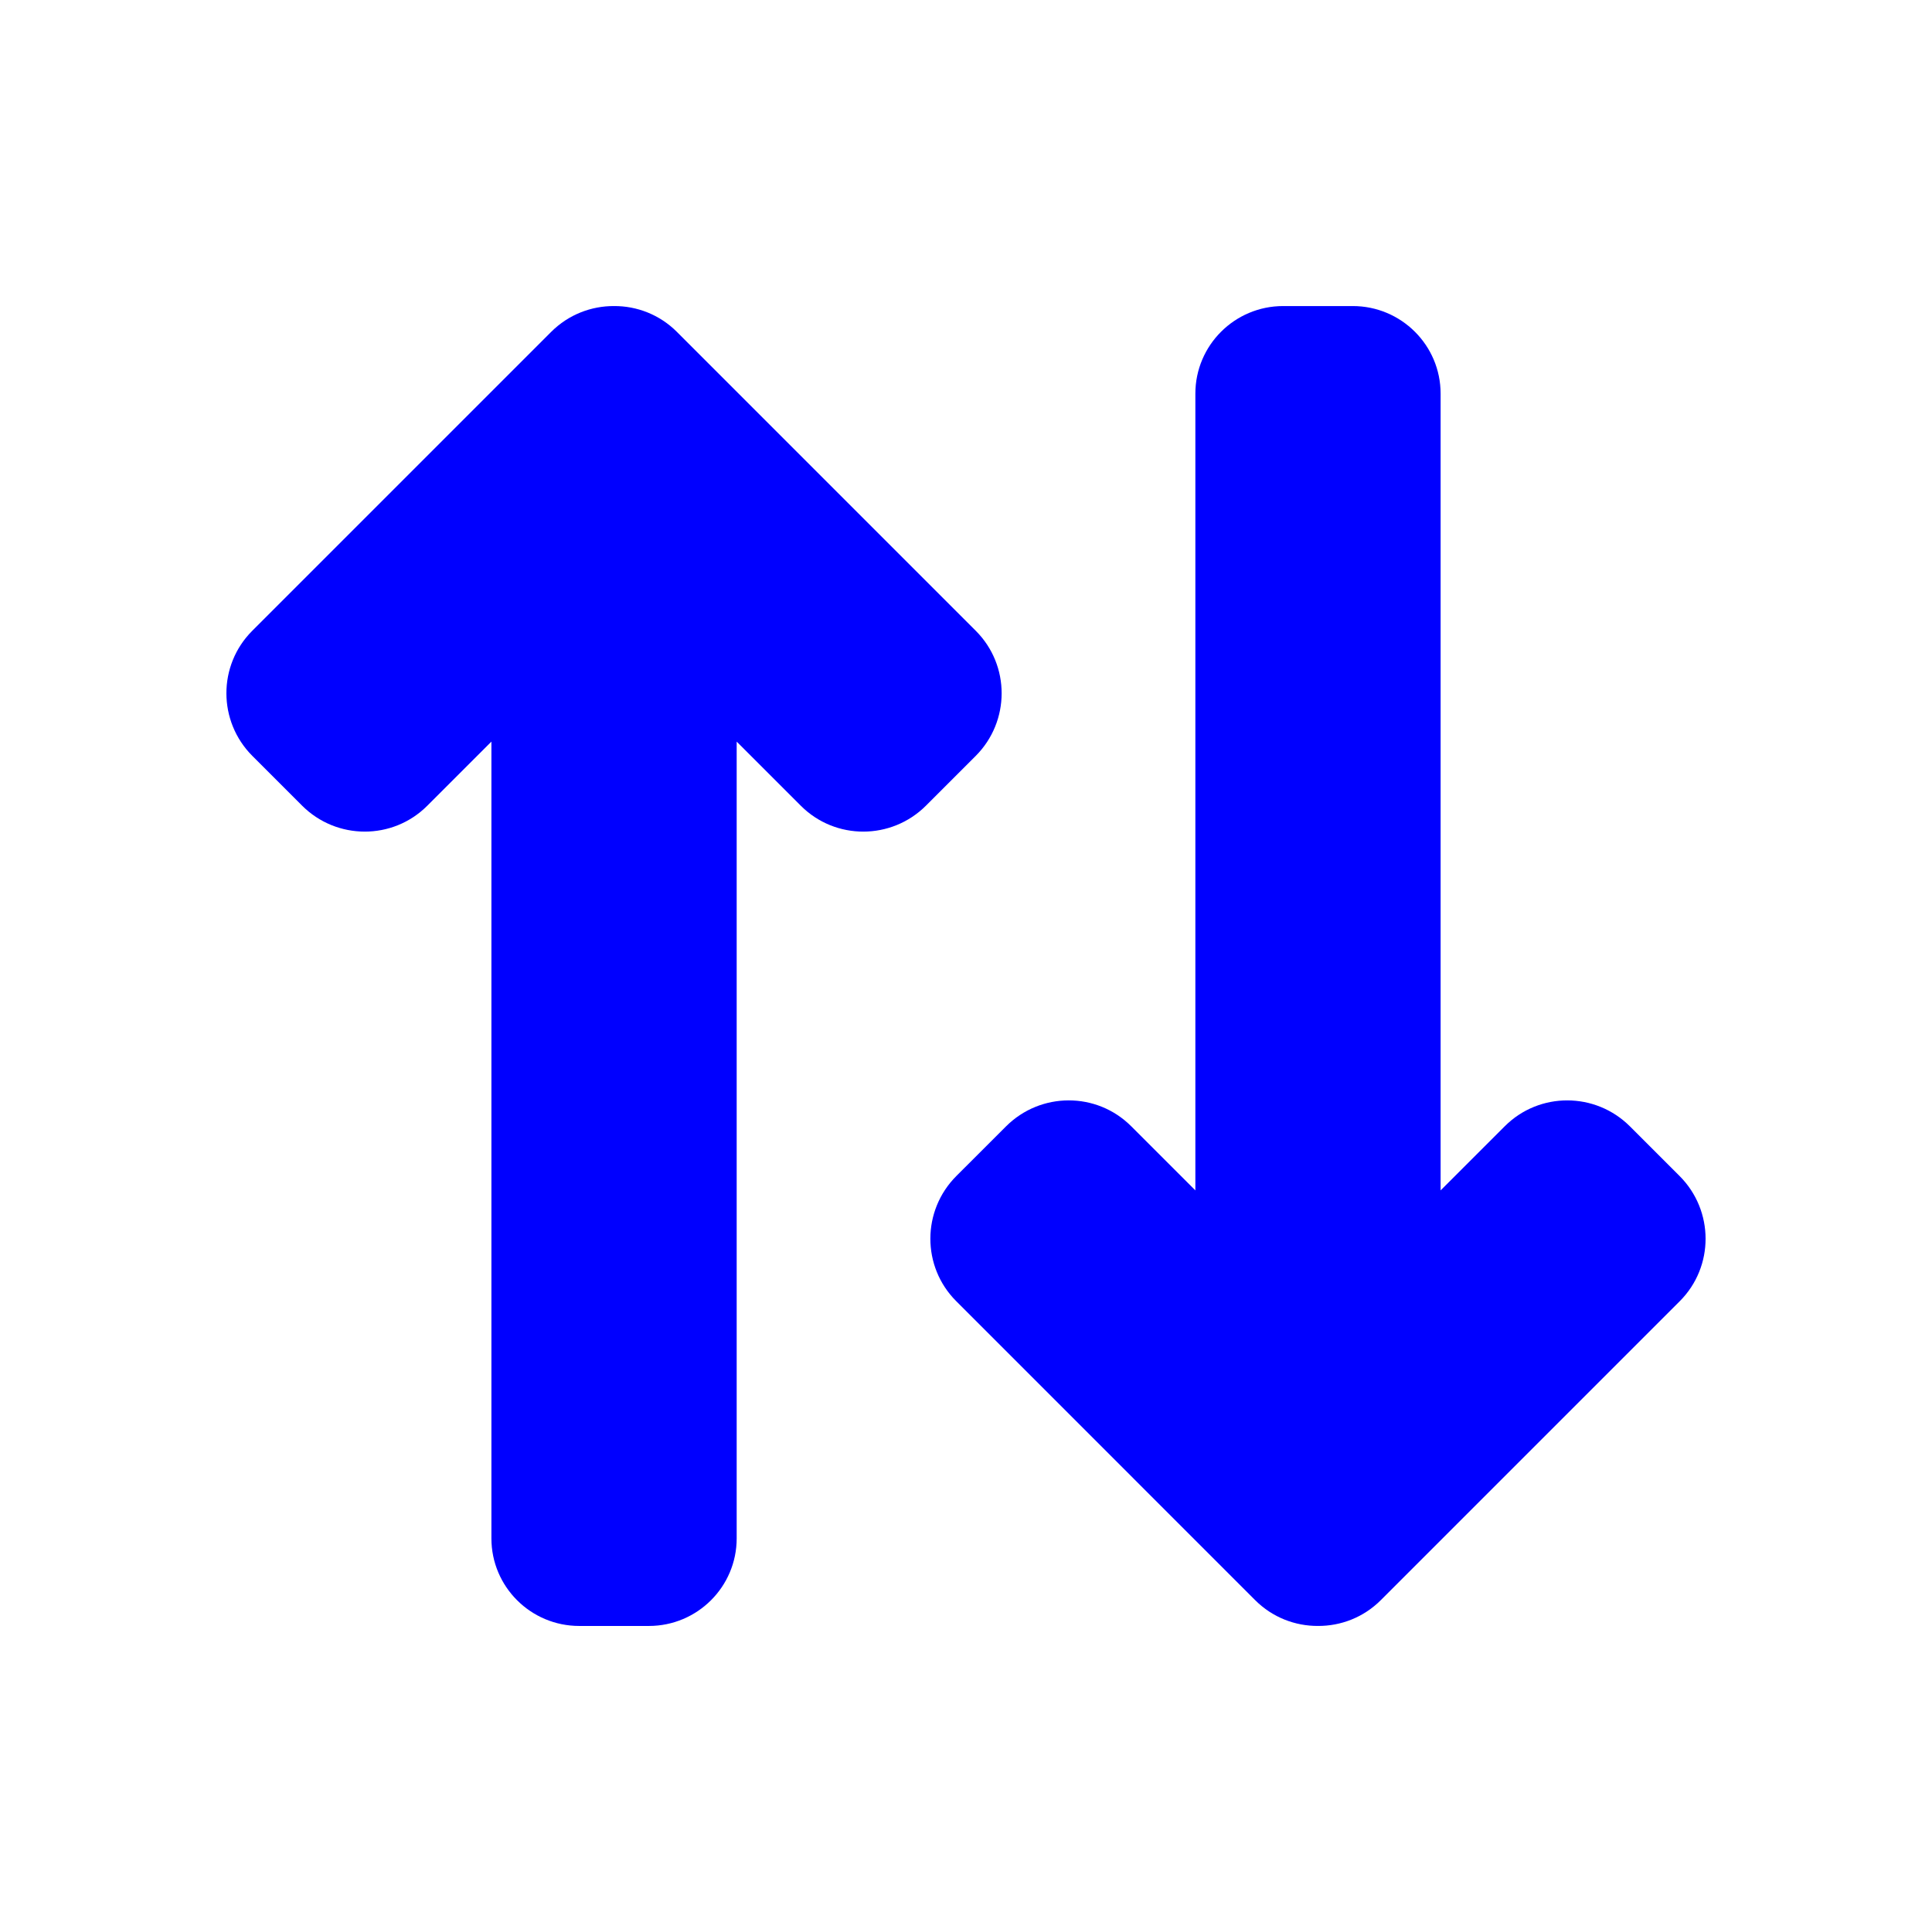
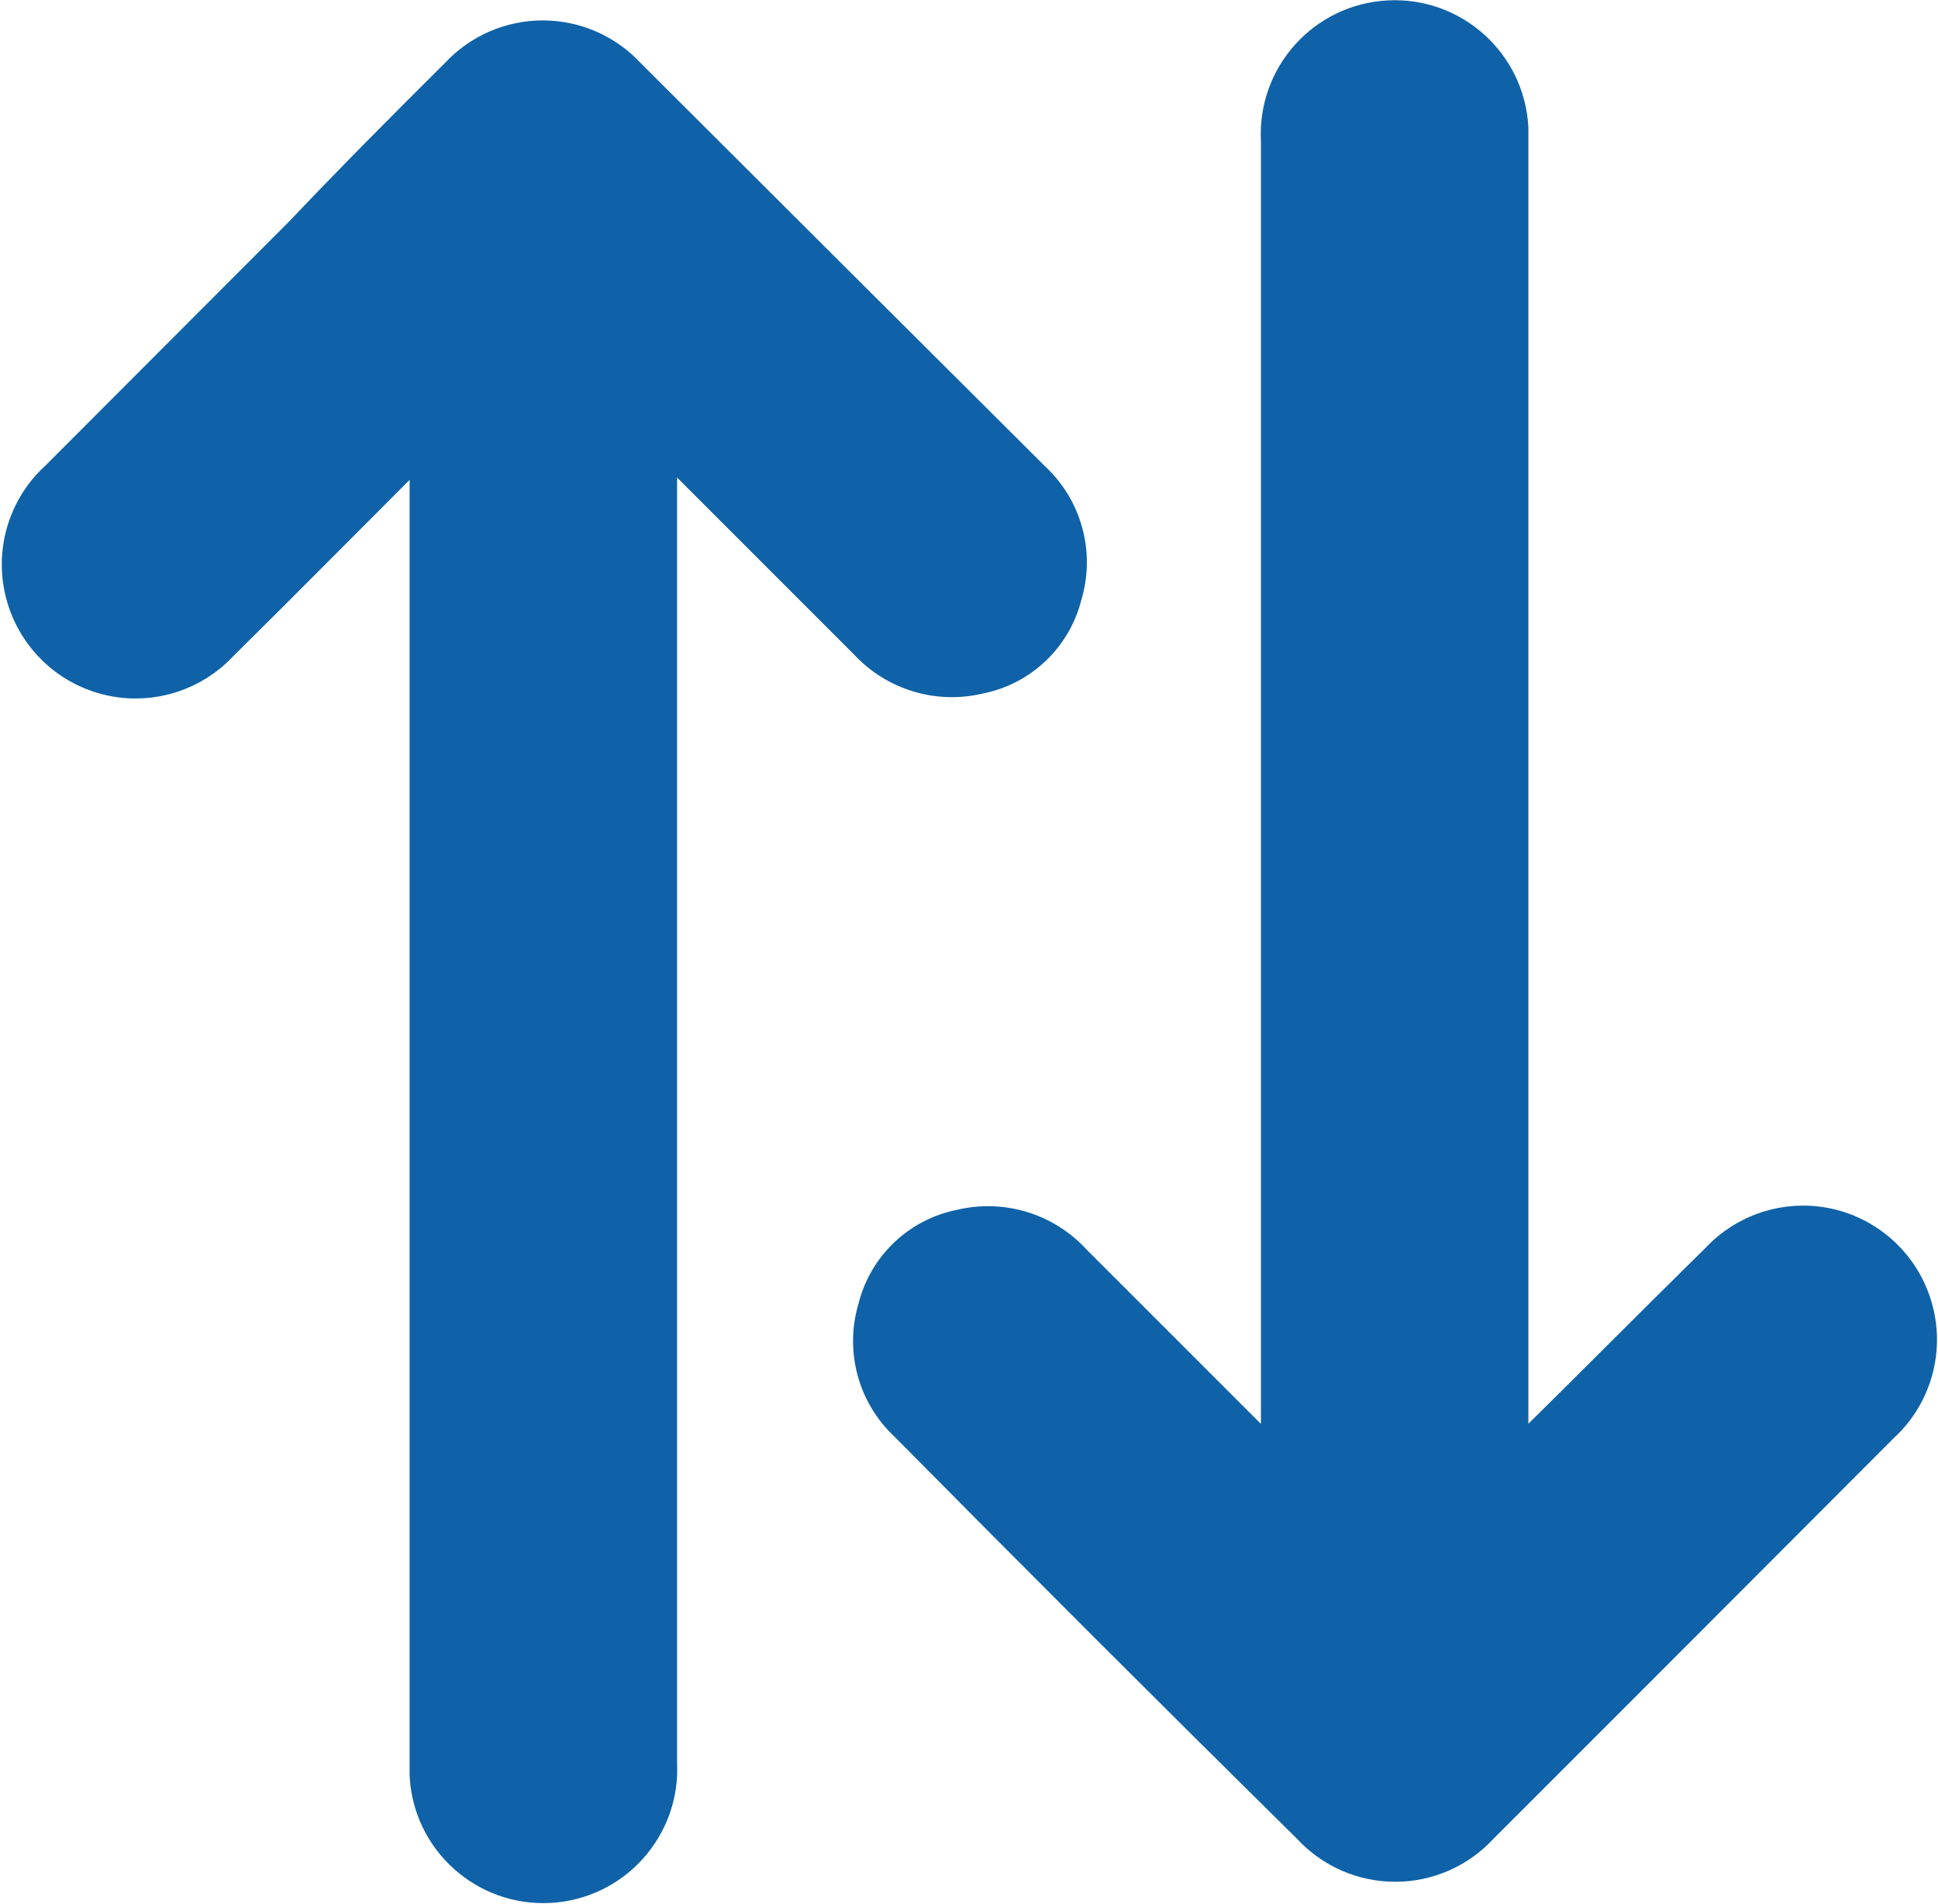
- <svg xmlns="http://www.w3.org/2000/svg" enable-background="new 0 0 128 128" height="128px" id="Layer_1" version="1.1" viewBox="0 0 128 128" width="128px" xml:space="preserve">
-   <g>
-     <path d="M111.276,77.913l-3.286-3.286c-2.293-2.292-6.006-2.299-8.292-0.013l-4.254,4.253V26.081   c0-3.204-2.606-5.804-5.822-5.804h-4.608c-3.213,0-5.818,2.6-5.818,5.804v52.785l-4.254-4.252c-2.287-2.287-6-2.279-8.292,0.013   l-3.288,3.285c-2.292,2.295-2.299,6.006-0.011,8.293l19.807,19.81c1.147,1.147,2.656,1.716,4.163,1.708   c1.507,0.007,3.013-0.561,4.161-1.709l19.809-19.809C113.574,83.92,113.569,80.207,111.276,77.913z" fill="blue" />
-     <path d="M16.724,50.086l3.287,3.287c2.293,2.292,6.005,2.299,8.292,0.014l4.254-4.253v52.786   c0,3.205,2.606,5.804,5.821,5.804h4.609c3.214,0,5.82-2.599,5.82-5.804V49.134l4.253,4.252c2.287,2.287,6,2.279,8.292-0.014   l3.287-3.286c2.292-2.293,2.298-6.004,0.011-8.292L44.843,21.985c-1.147-1.146-2.656-1.716-4.162-1.708   c-1.508-0.006-3.014,0.562-4.163,1.709L16.71,41.794C14.425,44.08,14.43,47.793,16.724,50.086z" fill="blue" />
+ <svg xmlns="http://www.w3.org/2000/svg" viewBox="0 0 50.72 49.81">
+   <defs>
+     <style>.cls-1{fill:#0f62a7;stroke:#0f62a7;stroke-miterlimit:10;}</style>
+   </defs>
+   <g id="Capa_2" data-name="Capa 2">
+     <g id="Capa_1-2" data-name="Capa 1">
+       <g id="Xpk6gc.tif">
+         <path class="cls-1" d="M17.22,11.38V46.14a3,3,0,0,1-6,.32c0-.19,0-.38,0-.56V11.38l-.41.38c-1.69,1.69-3.37,3.39-5.07,5.07a3,3,0,0,1-5-1,3,3,0,0,1,.79-3.28l6.39-6.4C9.25,4.75,10.61,3.38,12,2a3,3,0,0,1,4.41,0Q21.69,7.27,27,12.56a2.93,2.93,0,0,1,.82,3,2.83,2.83,0,0,1-2.2,2.1,3,3,0,0,1-2.92-.89l-5-5C17.54,11.67,17.41,11.57,17.22,11.38Z" />
+       </g>
+       <g id="Xpk6gc.tif-2" data-name="Xpk6gc.tif">
+         <path class="cls-1" d="M33.5,38.43V3.67a3,3,0,0,1,6-.32c0,.19,0,.38,0,.57V38.43l.41-.38C41.63,36.36,43.31,34.66,45,33a3,3,0,0,1,5,1,3,3,0,0,1-.79,3.28l-6.39,6.4-4.1,4.1a3,3,0,0,1-4.41,0Q29,42.54,23.77,37.25a2.93,2.93,0,0,1-.82-3,2.83,2.83,0,0,1,2.2-2.1,3,3,0,0,1,2.92.89l5,5C33.18,38.14,33.31,38.25,33.5,38.43Z" />
+       </g>
+     </g>
  </g>
</svg>
